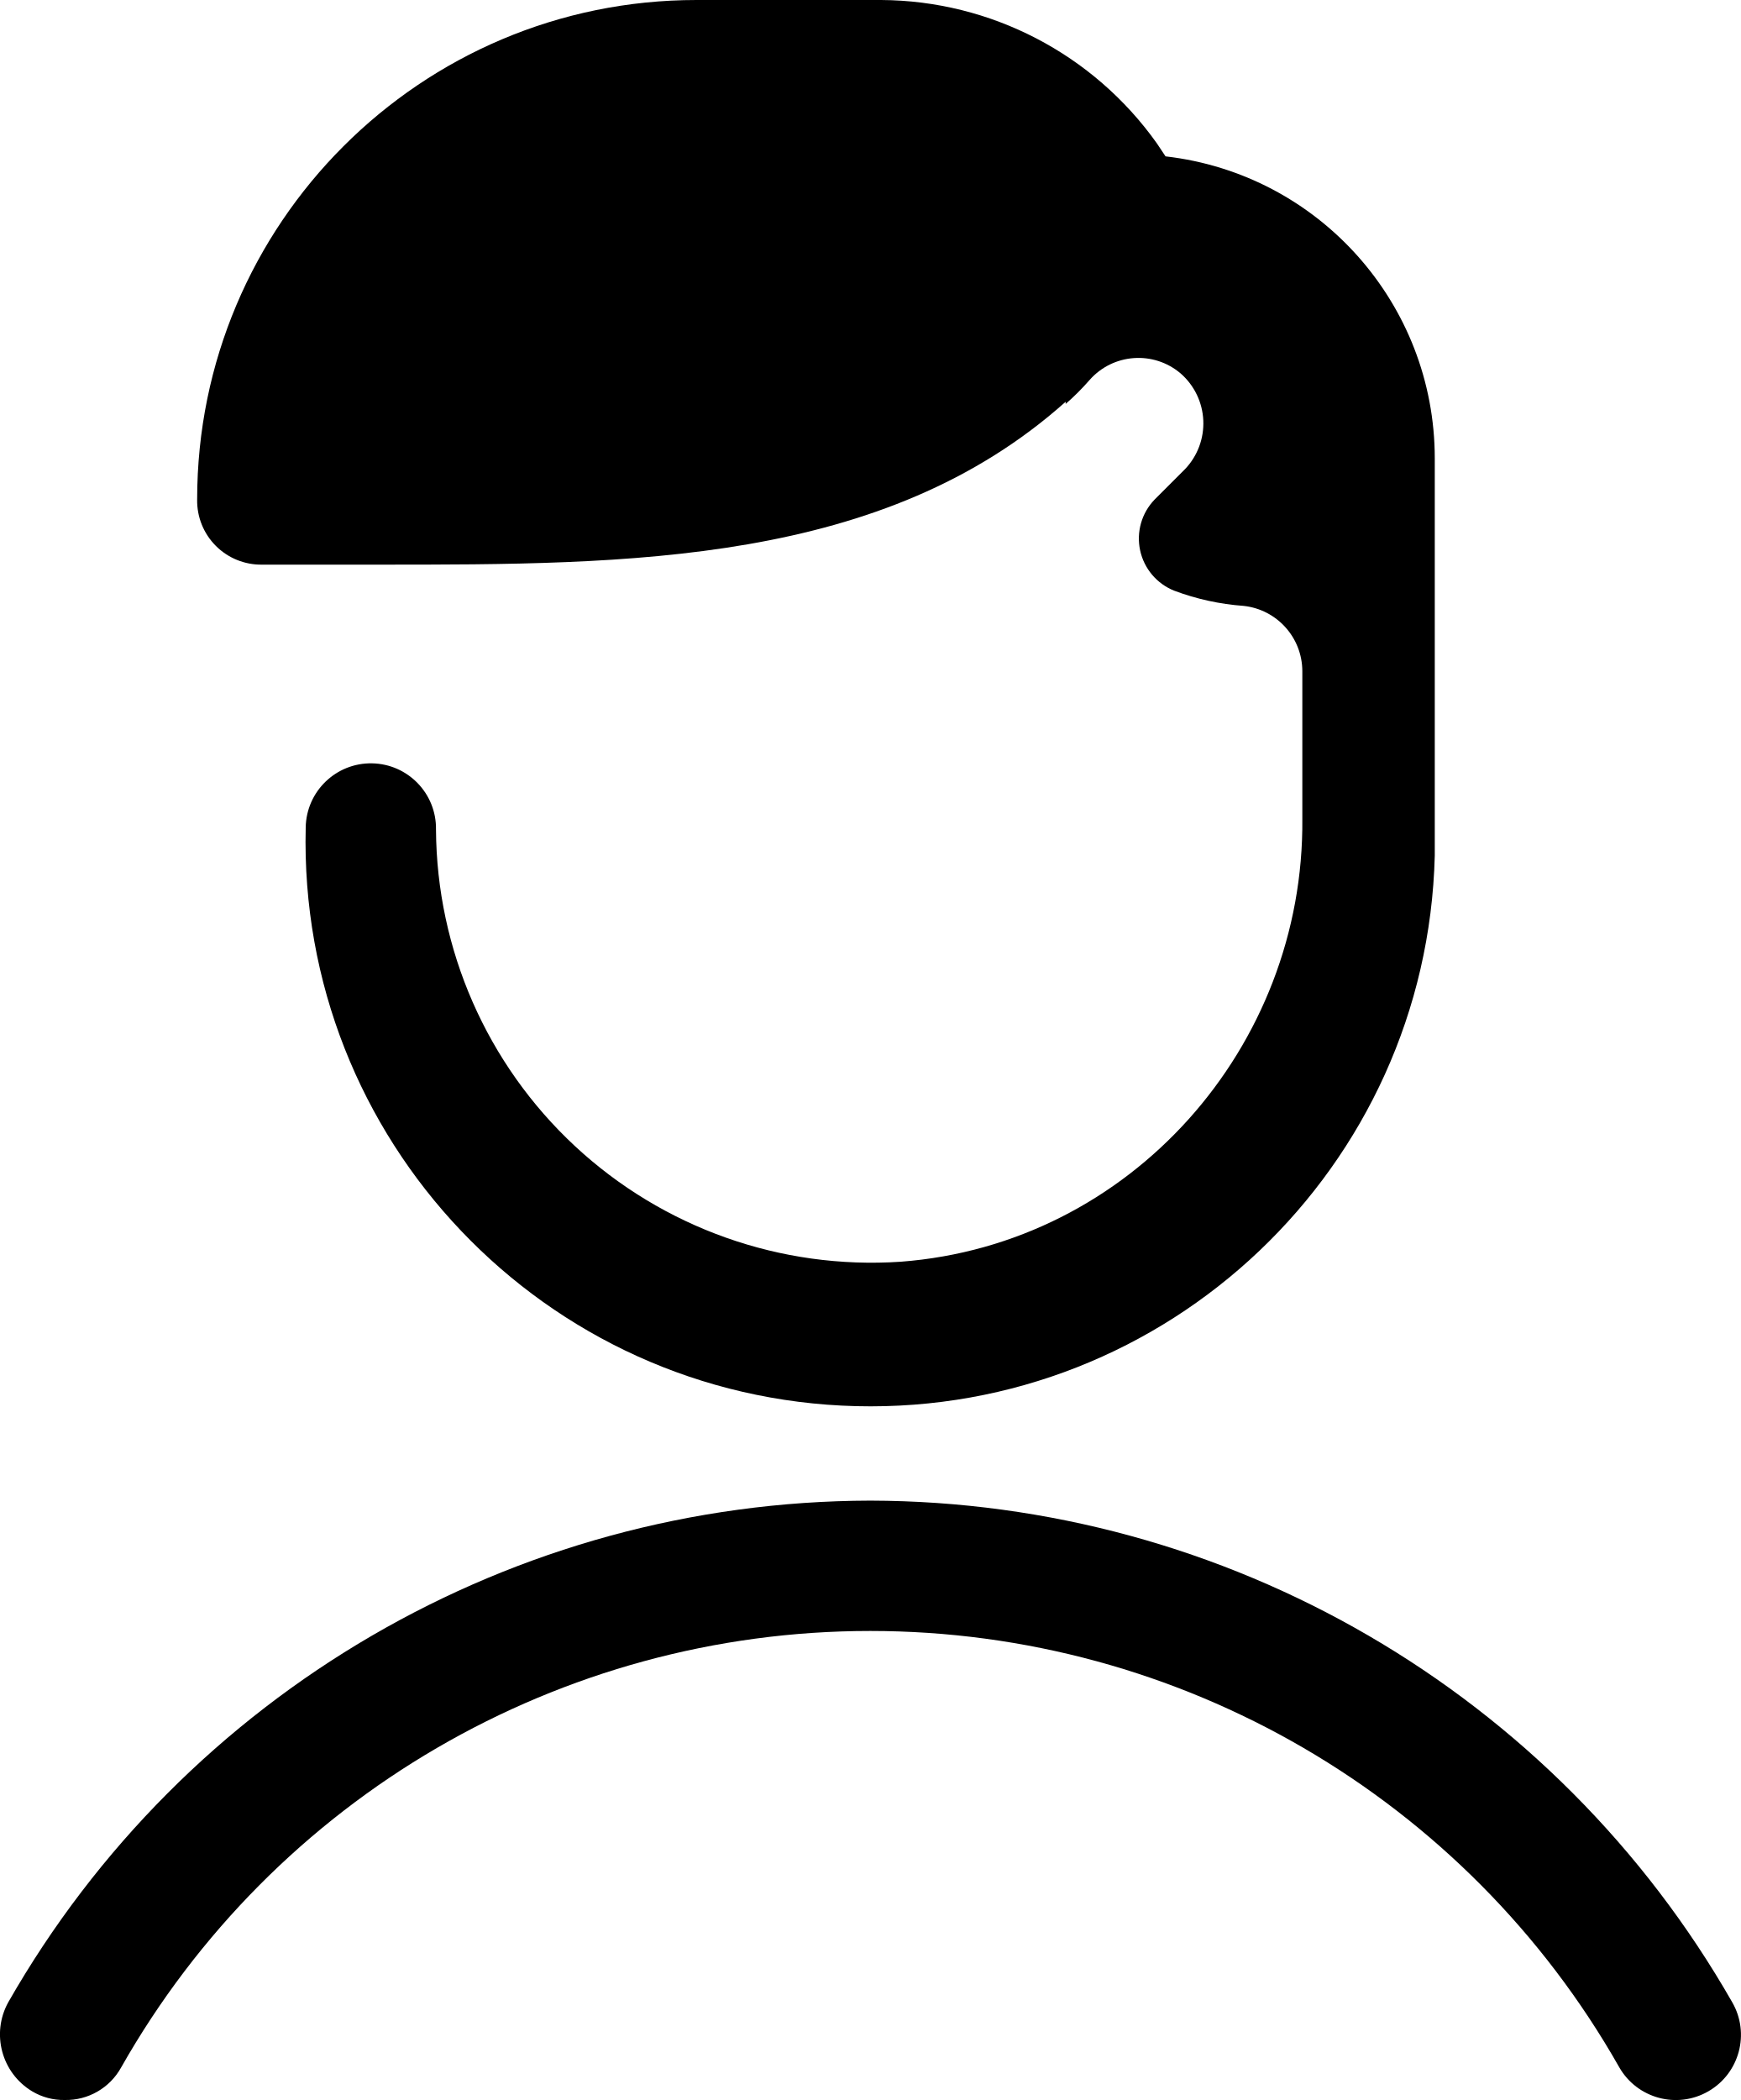
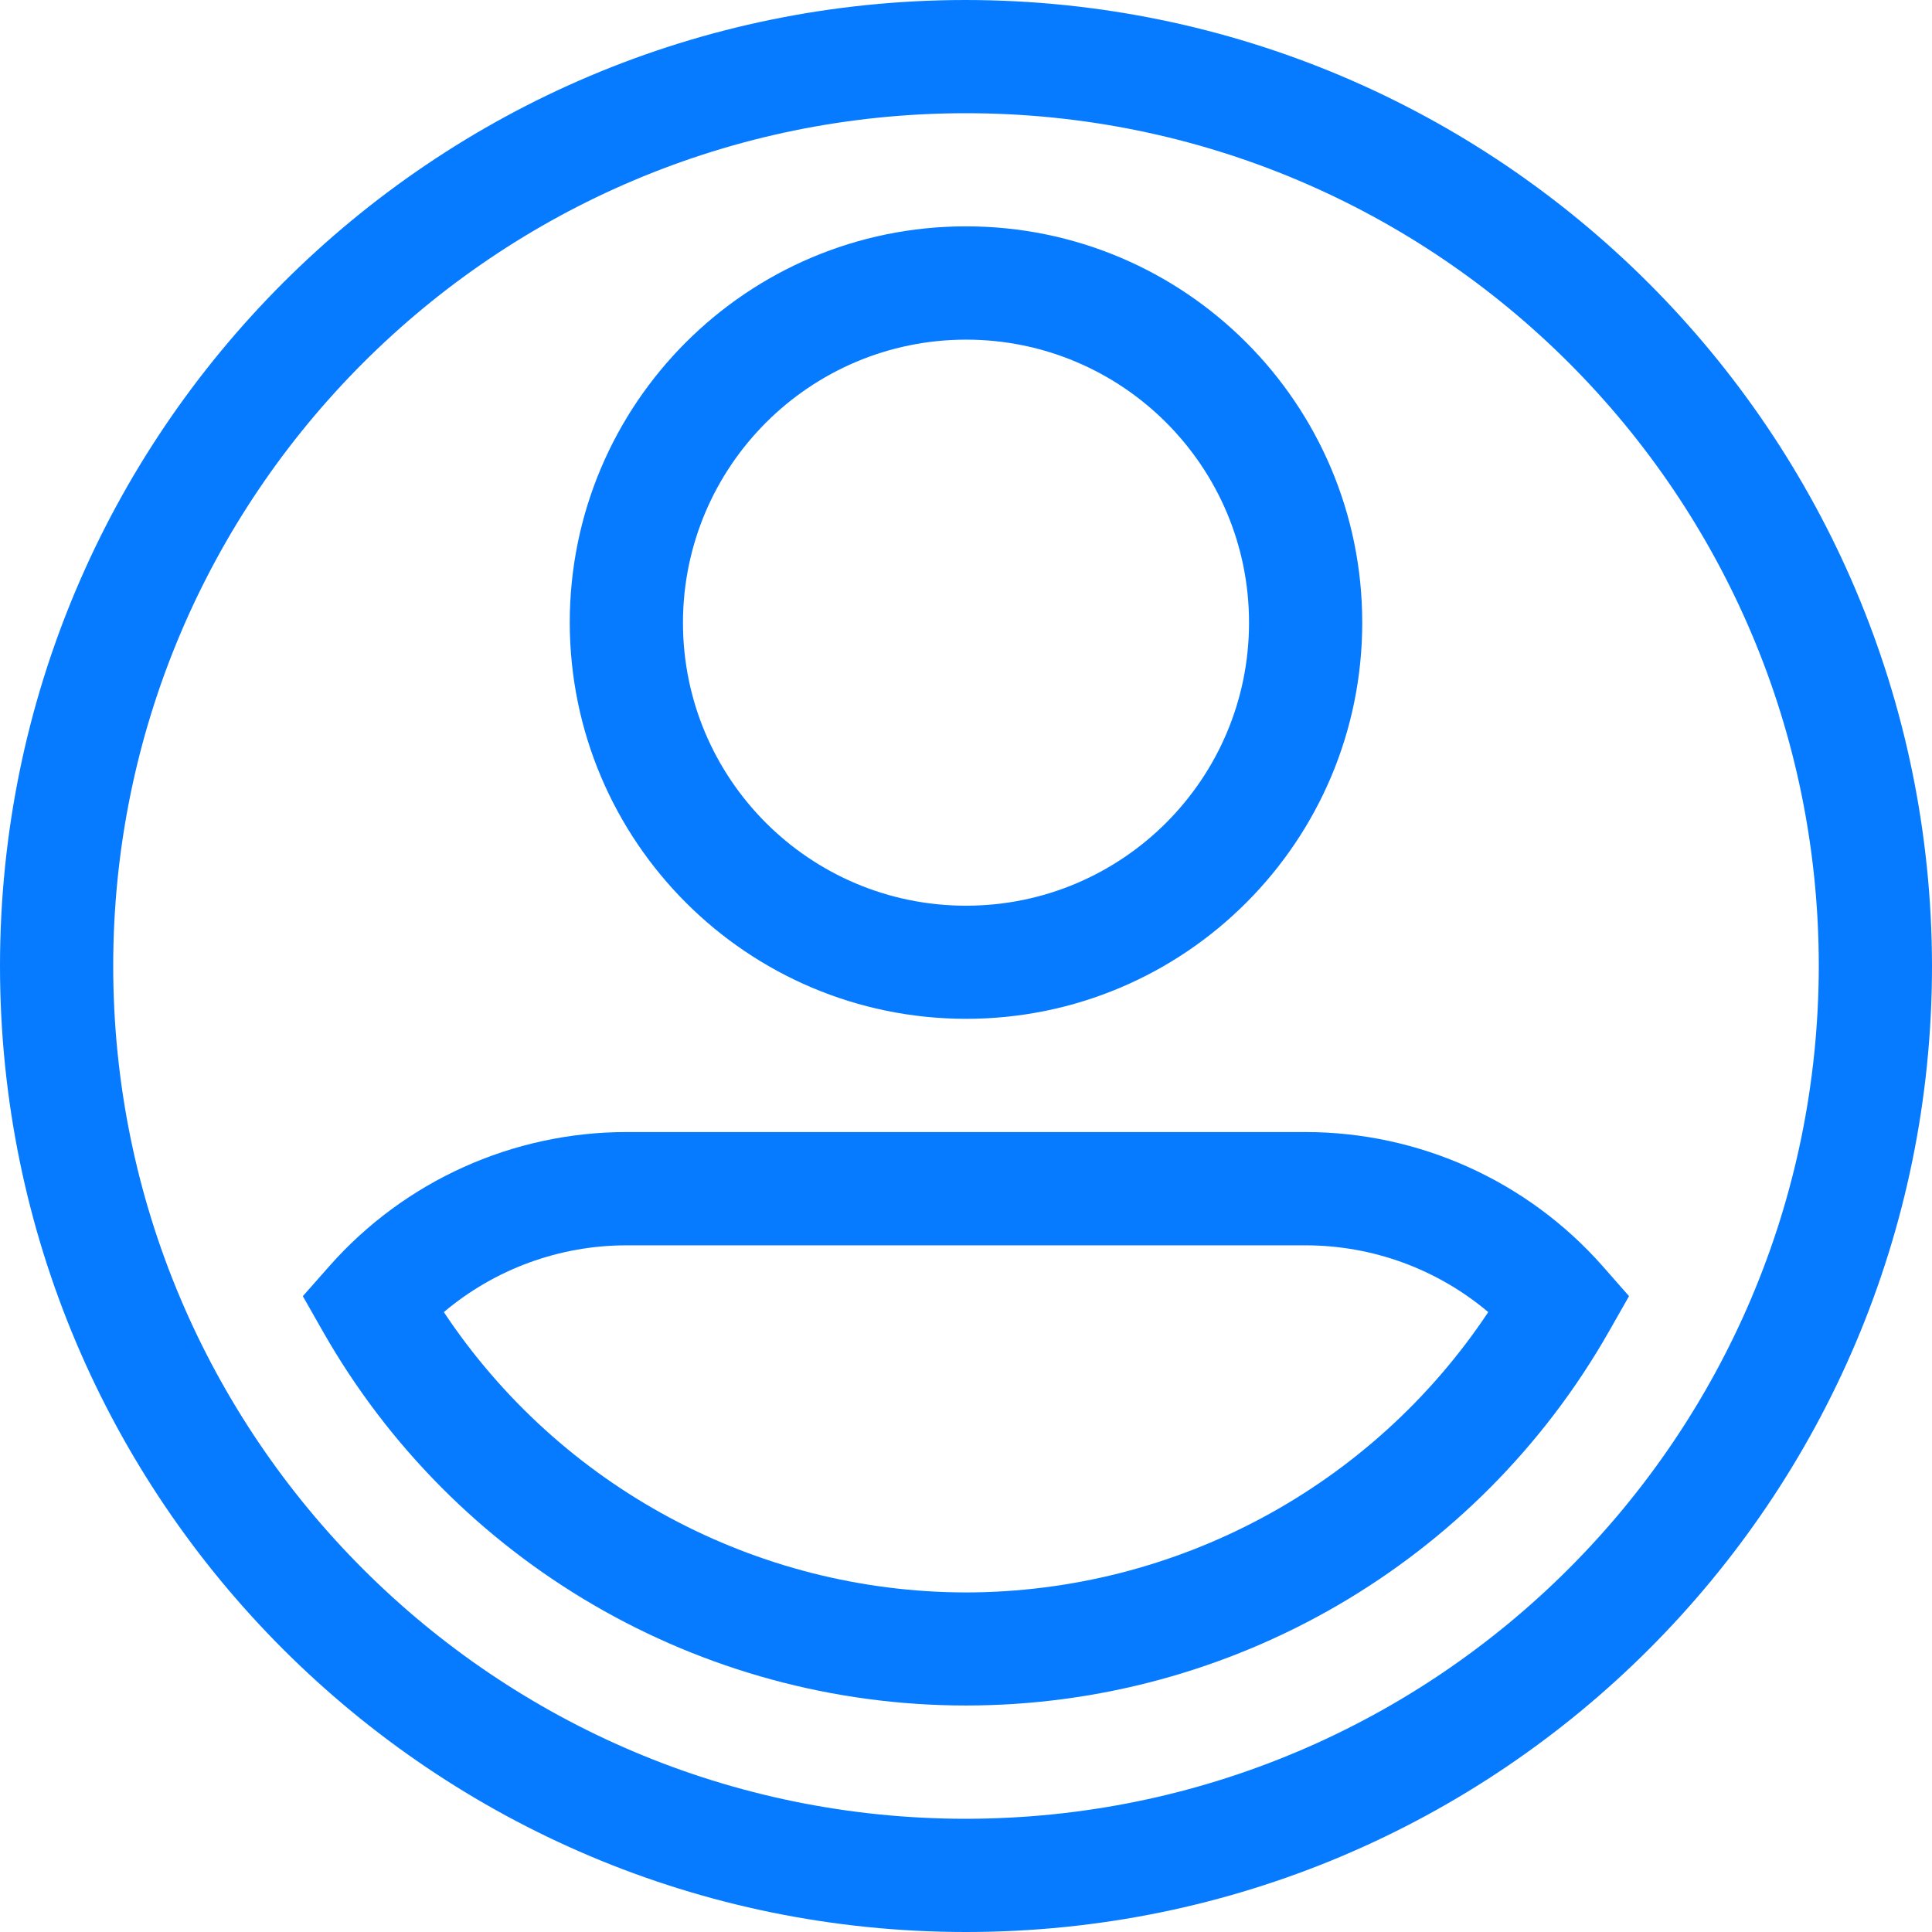
- <svg xmlns="http://www.w3.org/2000/svg" id="Layer_1" data-name="Layer 1" viewBox="0 0 160.32 193.4">
-   <path d="M184,102.8a46,46,0,0,0-46,46,5.89,5.89,0,0,0,6,6h10.8c23,0,46.4,0,63.2-15v.2a22.82,22.82,0,0,0,2.2-2.2,6,6,0,0,1,8.4-.6,6.1,6.1,0,0,1,.4,8.8l-2.8,2.8a5.17,5.17,0,0,0,1.8,8.4,22.87,22.87,0,0,0,6.4,1.4,6.06,6.06,0,0,1,5.4,6v13.6c.2,21-15.8,39.2-37,40.8A40.12,40.12,0,0,1,160,179.2a6,6,0,1,0-12-.2,52,52,0,0,0,104,2.6V145a28,28,0,0,0-24.8-27.8l-.8-1.2A31.37,31.37,0,0,0,201,102.8ZM200,241a91.68,91.68,0,0,0-79.4,46.2,6.12,6.12,0,0,0,2.2,8.2,5.64,5.64,0,0,0,3,.8,5.8,5.8,0,0,0,5.2-3,79.32,79.32,0,0,1,138,0,6,6,0,1,0,10.4-6A91.68,91.68,0,0,0,200,241Z" transform="translate(-119.84 -102.8)" />
+ <svg xmlns="http://www.w3.org/2000/svg" id="user" width="25.086" height="25.086" viewBox="0 0 25.086 25.086">
+   <path id="Контур_36" data-name="Контур 36" d="M12.543,0A12.543,12.543,0,1,0,25.086,12.543,12.557,12.557,0,0,0,12.543,0Zm0,23.616A11.073,11.073,0,1,1,23.616,12.543,11.086,11.086,0,0,1,12.543,23.616Z" fill="#077bff" />
+   <path id="Контур_37" data-name="Контур 37" d="M156.145,70.289A5.145,5.145,0,1,0,151,65.145,5.15,5.15,0,0,0,156.145,70.289Zm0-8.819a3.675,3.675,0,1,1-3.675,3.675A3.679,3.679,0,0,1,156.145,61.47Z" transform="translate(-143.602 -57.06)" fill="#077bff" />
+   <path id="Контур_38" data-name="Контур 38" d="M97.116,301.737A5.149,5.149,0,0,0,93.262,300H84.443a5.149,5.149,0,0,0-3.853,1.737l-.348.394.26.457a9.605,9.605,0,0,0,16.7,0l.26-.457Zm-8.263,4.241a8.157,8.157,0,0,1-6.78-3.64,3.678,3.678,0,0,1,2.371-.867h8.819a3.678,3.678,0,0,1,2.371.867A8.157,8.157,0,0,1,88.852,305.978Z" transform="translate(-76.31 -285.301)" fill="#077bff" />
</svg>
